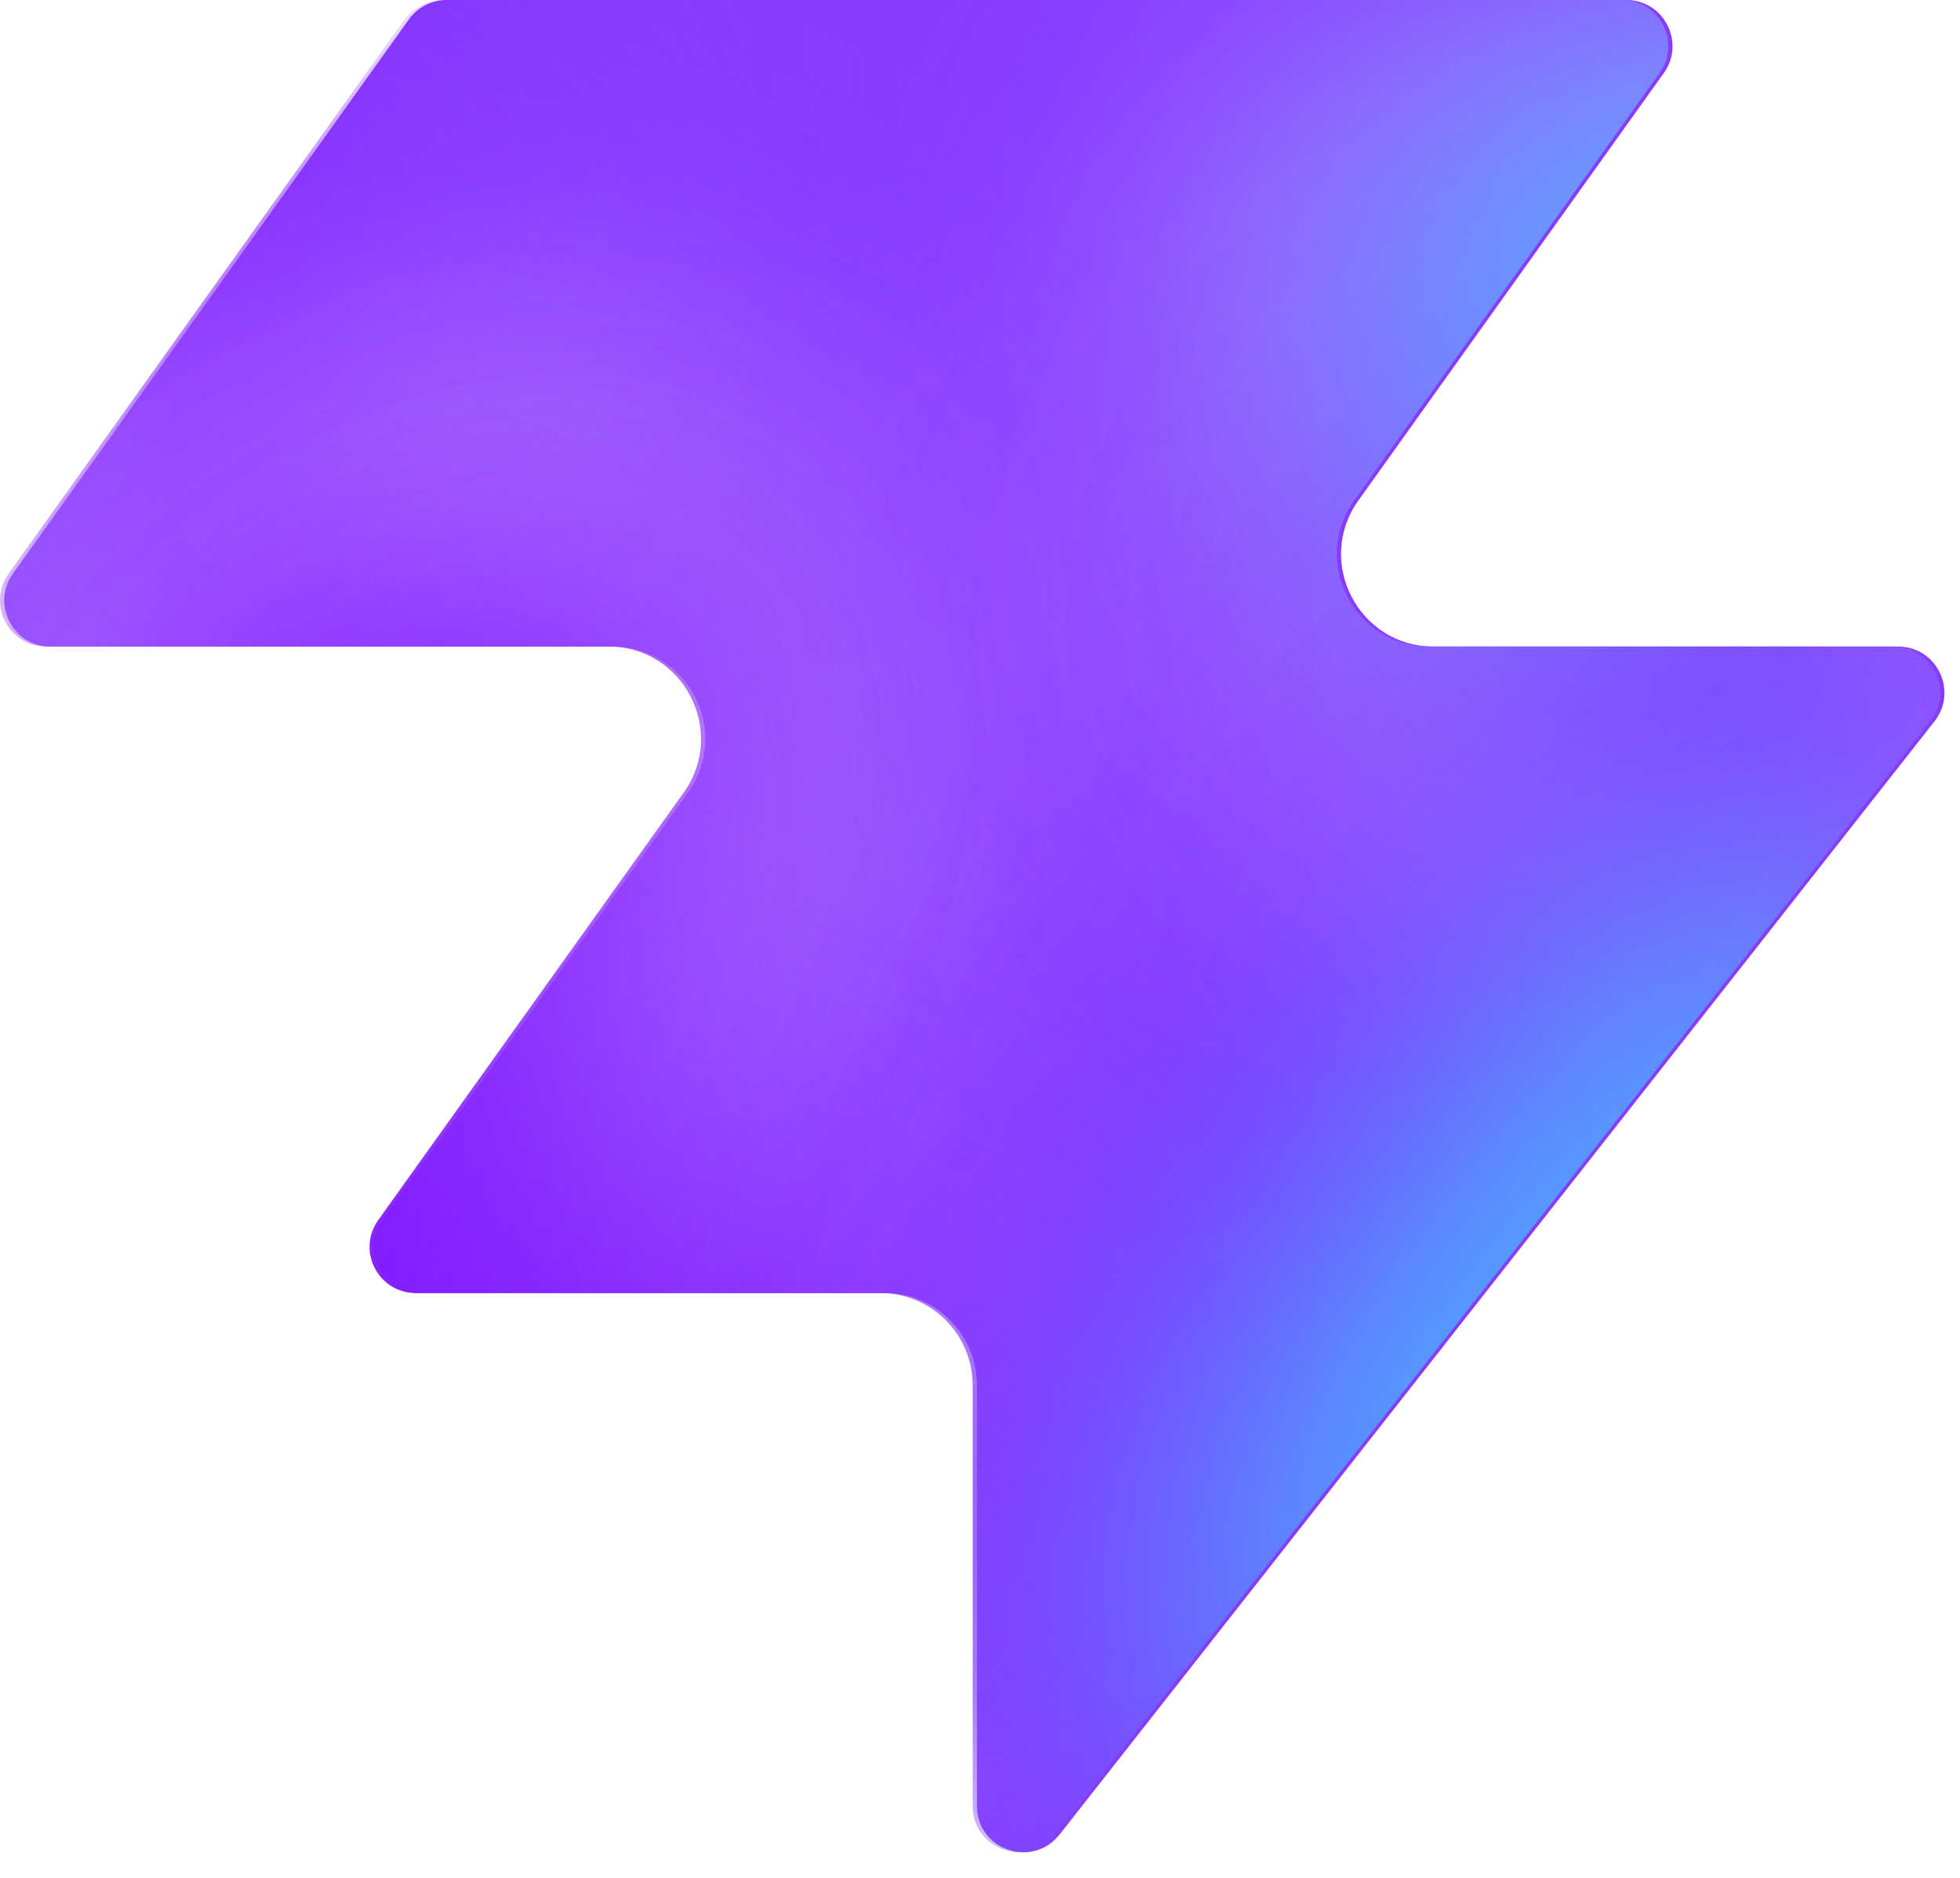
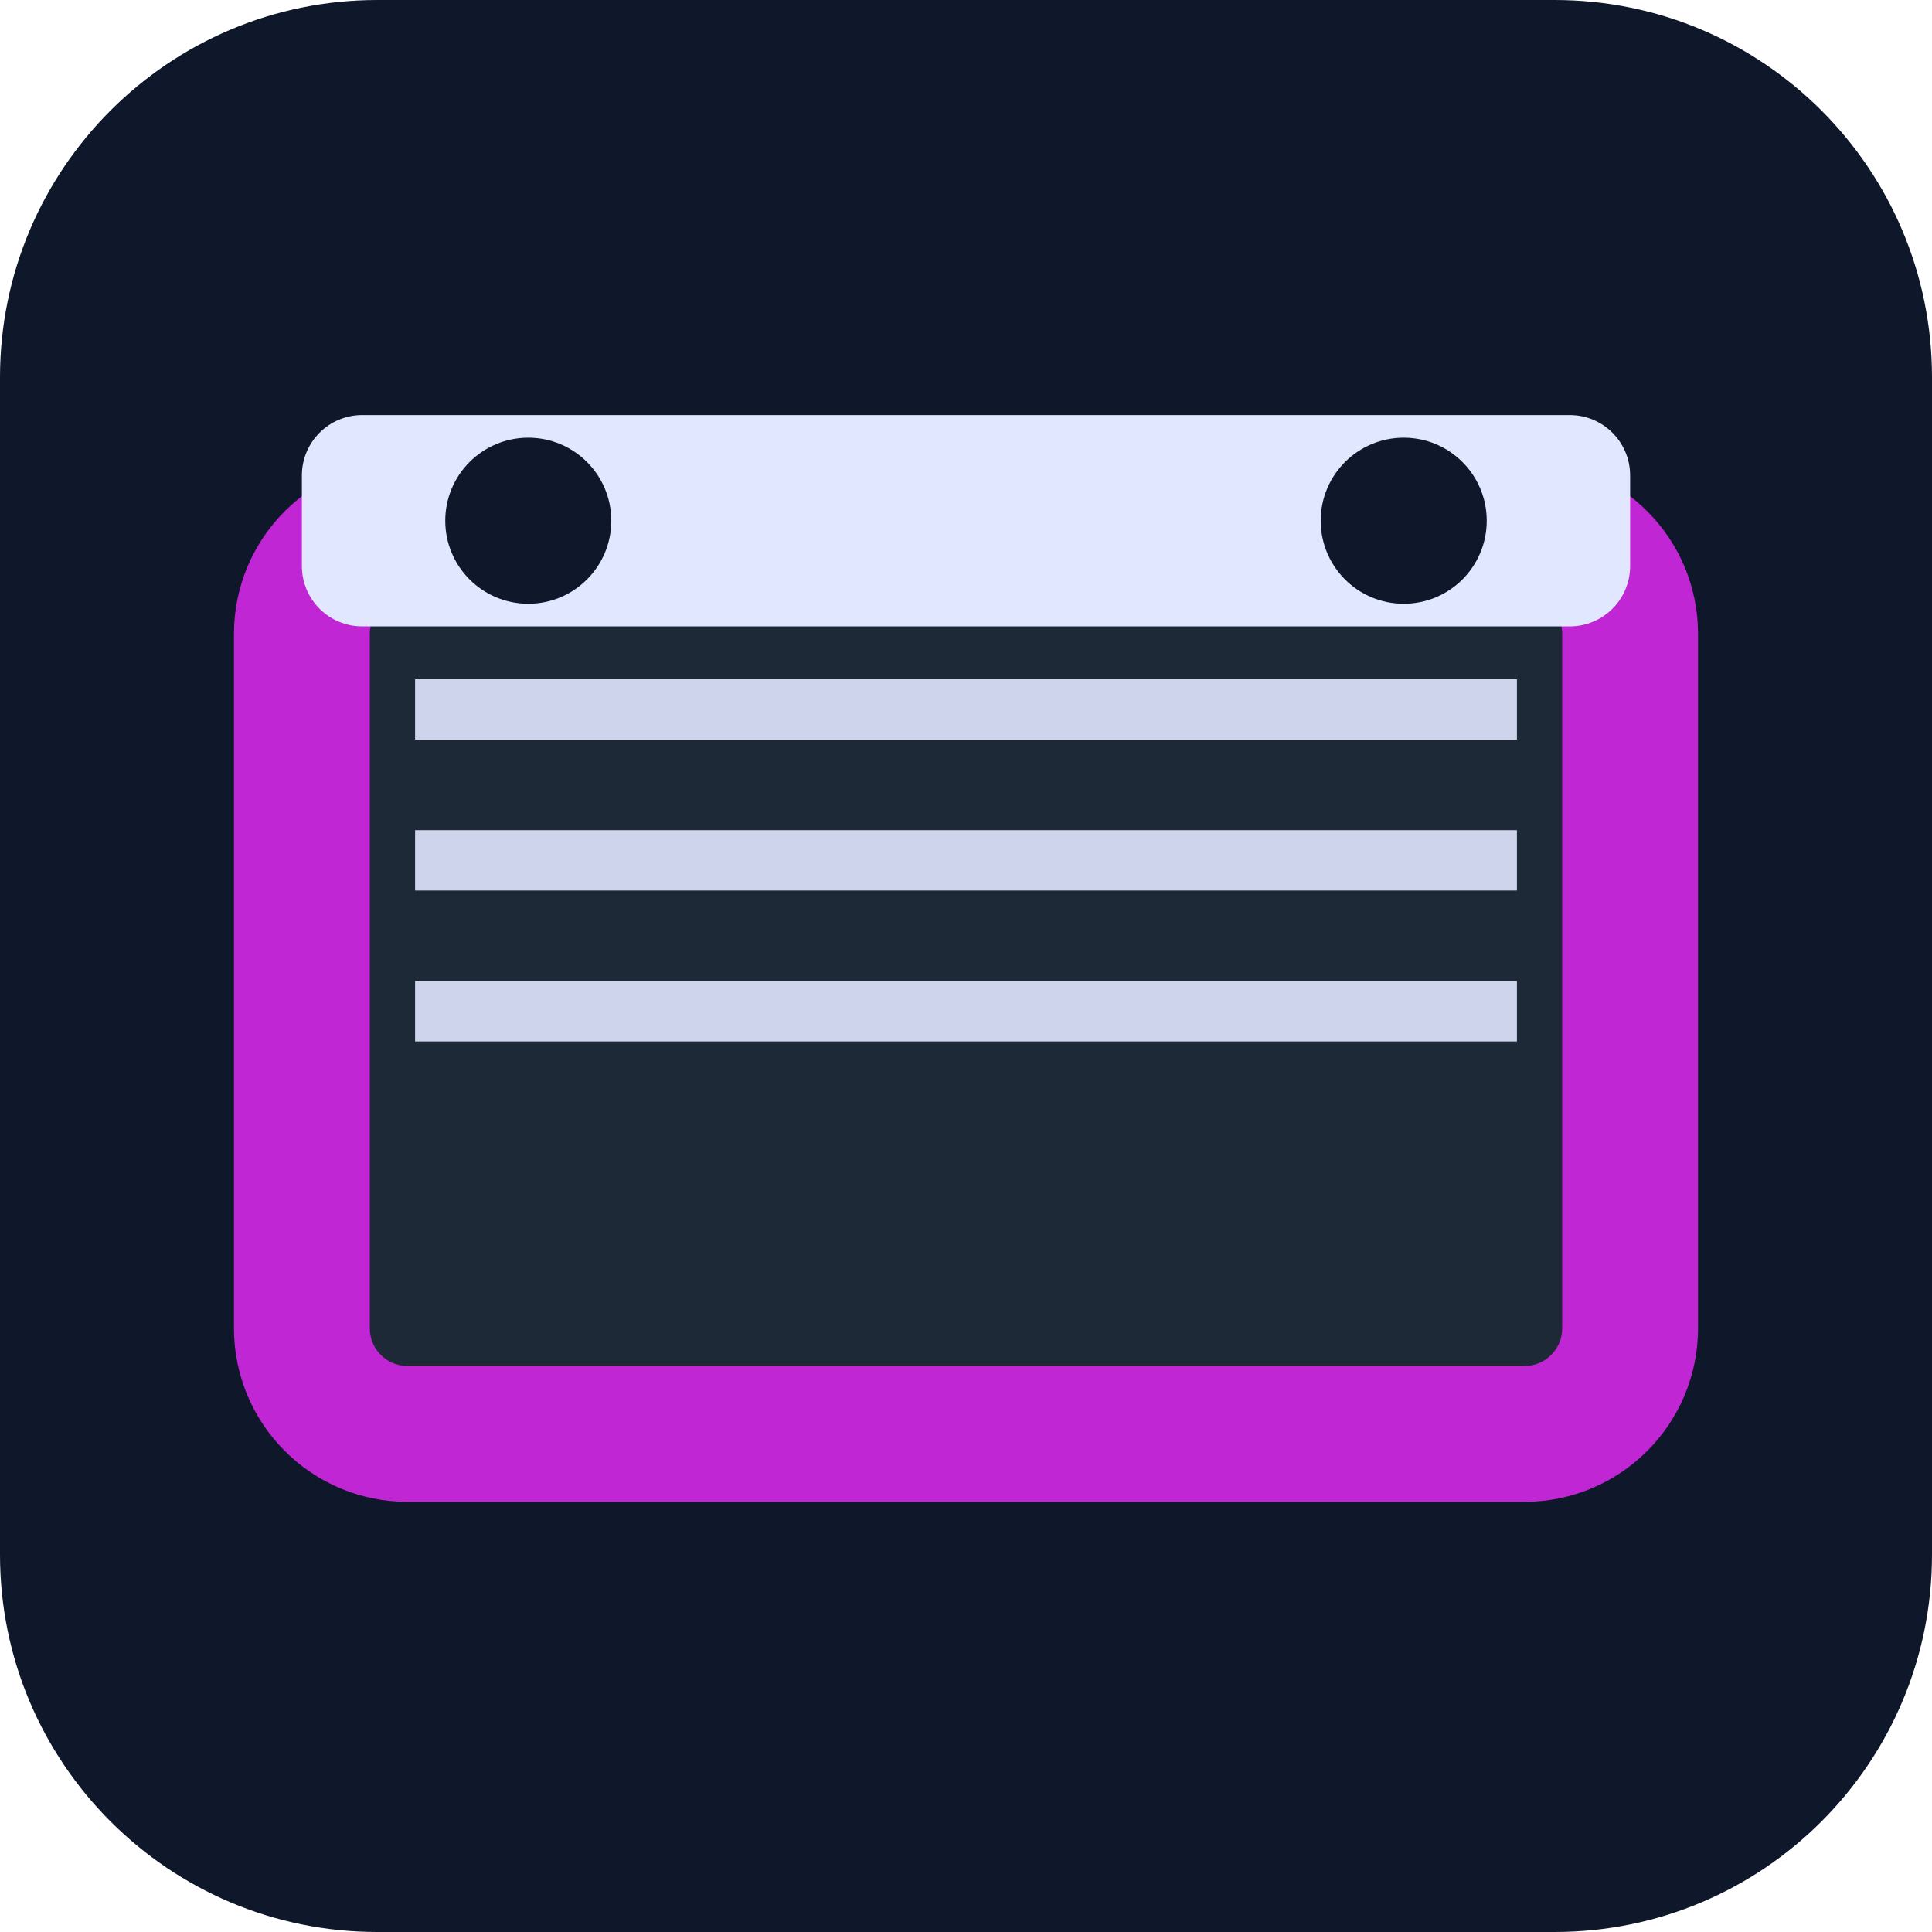
- <svg xmlns="http://www.w3.org/2000/svg" width="48" height="46" fill="none" viewBox="0 0 48 46">
-   <path fill="#863bff" d="M25.946 44.938c-.664.845-2.021.375-2.021-.698V33.937a2.26 2.26 0 0 0-2.262-2.262H10.287c-.92 0-1.456-1.04-.92-1.788l7.48-10.471c1.07-1.497 0-3.578-1.842-3.578H1.237c-.92 0-1.456-1.04-.92-1.788L10.013.474c.214-.297.556-.474.92-.474h28.894c.92 0 1.456 1.04.92 1.788l-7.48 10.471c-1.07 1.498 0 3.579 1.842 3.579h11.377c.943 0 1.473 1.088.89 1.83L25.947 44.94z" style="fill:#863bff;fill:color(display-p3 .525 .23 1);fill-opacity:1" />
-   <mask id="a" width="48" height="46" x="0" y="0" maskUnits="userSpaceOnUse" style="mask-type:alpha">
-     <path fill="#000" d="M25.842 44.938c-.664.844-2.021.375-2.021-.698V33.937a2.26 2.26 0 0 0-2.262-2.262H10.183c-.92 0-1.456-1.04-.92-1.788l7.48-10.471c1.07-1.498 0-3.579-1.842-3.579H1.133c-.92 0-1.456-1.04-.92-1.787L9.91.473c.214-.297.556-.474.92-.474h28.894c.92 0 1.456 1.04.92 1.788l-7.48 10.471c-1.07 1.498 0 3.578 1.842 3.578h11.377c.943 0 1.473 1.088.89 1.832L25.843 44.94z" style="fill:#000;fill-opacity:1" />
-   </mask>
-   <g mask="url(#a)">
-     <g filter="url(#b)">
-       <ellipse cx="5.508" cy="14.704" fill="#ede6ff" rx="5.508" ry="14.704" style="fill:#ede6ff;fill:color(display-p3 .927 .903 1);fill-opacity:1" transform="matrix(.00324 1 1 -.00324 -4.47 31.516)" />
-     </g>
-     <g filter="url(#c)">
-       <ellipse cx="10.399" cy="29.851" fill="#ede6ff" rx="10.399" ry="29.851" style="fill:#ede6ff;fill:color(display-p3 .927 .903 1);fill-opacity:1" transform="matrix(.00324 1 1 -.00324 -39.328 7.883)" />
-     </g>
-     <g filter="url(#d)">
-       <ellipse cx="5.508" cy="30.487" fill="#7e14ff" rx="5.508" ry="30.487" style="fill:#7e14ff;fill:color(display-p3 .492 .077 1);fill-opacity:1" transform="rotate(89.814 -25.913 -14.639)scale(1 -1)" />
-     </g>
-     <g filter="url(#e)">
-       <ellipse cx="5.508" cy="30.599" fill="#7e14ff" rx="5.508" ry="30.599" style="fill:#7e14ff;fill:color(display-p3 .492 .077 1);fill-opacity:1" transform="rotate(89.814 -32.644 -3.334)scale(1 -1)" />
-     </g>
-     <g filter="url(#f)">
-       <ellipse cx="5.508" cy="30.599" fill="#7e14ff" rx="5.508" ry="30.599" style="fill:#7e14ff;fill:color(display-p3 .492 .077 1);fill-opacity:1" transform="matrix(.00324 1 1 -.00324 -34.34 30.47)" />
-     </g>
-     <g filter="url(#g)">
-       <ellipse cx="14.072" cy="22.078" fill="#ede6ff" rx="14.072" ry="22.078" style="fill:#ede6ff;fill:color(display-p3 .927 .903 1);fill-opacity:1" transform="rotate(93.35 24.506 48.493)scale(-1 1)" />
-     </g>
-     <g filter="url(#h)">
-       <ellipse cx="3.47" cy="21.501" fill="#7e14ff" rx="3.47" ry="21.501" style="fill:#7e14ff;fill:color(display-p3 .492 .077 1);fill-opacity:1" transform="rotate(89.009 28.708 47.59)scale(-1 1)" />
-     </g>
-     <g filter="url(#i)">
-       <ellipse cx="3.47" cy="21.501" fill="#7e14ff" rx="3.47" ry="21.501" style="fill:#7e14ff;fill:color(display-p3 .492 .077 1);fill-opacity:1" transform="rotate(89.009 28.708 47.59)scale(-1 1)" />
-     </g>
-     <g filter="url(#j)">
-       <ellipse cx=".387" cy="8.972" fill="#7e14ff" rx="4.407" ry="29.108" style="fill:#7e14ff;fill:color(display-p3 .492 .077 1);fill-opacity:1" transform="rotate(39.51 .387 8.972)" />
-     </g>
-     <g filter="url(#k)">
-       <ellipse cx="47.523" cy="-6.092" fill="#7e14ff" rx="4.407" ry="29.108" style="fill:#7e14ff;fill:color(display-p3 .492 .077 1);fill-opacity:1" transform="rotate(37.892 47.523 -6.092)" />
-     </g>
-     <g filter="url(#l)">
-       <ellipse cx="41.412" cy="6.333" fill="#47bfff" rx="5.971" ry="9.665" style="fill:#47bfff;fill:color(display-p3 .28 .748 1);fill-opacity:1" transform="rotate(37.892 41.412 6.333)" />
-     </g>
-     <g filter="url(#m)">
-       <ellipse cx="-1.879" cy="38.332" fill="#7e14ff" rx="4.407" ry="29.108" style="fill:#7e14ff;fill:color(display-p3 .492 .077 1);fill-opacity:1" transform="rotate(37.892 -1.88 38.332)" />
-     </g>
-     <g filter="url(#n)">
-       <ellipse cx="-1.879" cy="38.332" fill="#7e14ff" rx="4.407" ry="29.108" style="fill:#7e14ff;fill:color(display-p3 .492 .077 1);fill-opacity:1" transform="rotate(37.892 -1.88 38.332)" />
-     </g>
-     <g filter="url(#o)">
-       <ellipse cx="35.651" cy="29.907" fill="#7e14ff" rx="4.407" ry="29.108" style="fill:#7e14ff;fill:color(display-p3 .492 .077 1);fill-opacity:1" transform="rotate(37.892 35.651 29.907)" />
-     </g>
-     <g filter="url(#p)">
-       <ellipse cx="38.418" cy="32.4" fill="#47bfff" rx="5.971" ry="15.297" style="fill:#47bfff;fill:color(display-p3 .28 .748 1);fill-opacity:1" transform="rotate(37.892 38.418 32.4)" />
-     </g>
-   </g>
-   <defs>
-     <filter id="b" width="60.045" height="41.654" x="-19.77" y="16.149" color-interpolation-filters="sRGB" filterUnits="userSpaceOnUse">
-       <feFlood flood-opacity="0" result="BackgroundImageFix" />
-       <feBlend in="SourceGraphic" in2="BackgroundImageFix" result="shape" />
-       <feGaussianBlur result="effect1_foregroundBlur_2002_17158" stdDeviation="7.659" />
-     </filter>
-     <filter id="c" width="90.34" height="51.437" x="-54.613" y="-7.533" color-interpolation-filters="sRGB" filterUnits="userSpaceOnUse">
-       <feFlood flood-opacity="0" result="BackgroundImageFix" />
-       <feBlend in="SourceGraphic" in2="BackgroundImageFix" result="shape" />
-       <feGaussianBlur result="effect1_foregroundBlur_2002_17158" stdDeviation="7.659" />
-     </filter>
-     <filter id="d" width="79.355" height="29.4" x="-49.64" y="2.03" color-interpolation-filters="sRGB" filterUnits="userSpaceOnUse">
-       <feFlood flood-opacity="0" result="BackgroundImageFix" />
-       <feBlend in="SourceGraphic" in2="BackgroundImageFix" result="shape" />
-       <feGaussianBlur result="effect1_foregroundBlur_2002_17158" stdDeviation="4.596" />
-     </filter>
-     <filter id="e" width="79.579" height="29.4" x="-45.045" y="20.029" color-interpolation-filters="sRGB" filterUnits="userSpaceOnUse">
-       <feFlood flood-opacity="0" result="BackgroundImageFix" />
-       <feBlend in="SourceGraphic" in2="BackgroundImageFix" result="shape" />
-       <feGaussianBlur result="effect1_foregroundBlur_2002_17158" stdDeviation="4.596" />
-     </filter>
-     <filter id="f" width="79.579" height="29.4" x="-43.513" y="21.178" color-interpolation-filters="sRGB" filterUnits="userSpaceOnUse">
-       <feFlood flood-opacity="0" result="BackgroundImageFix" />
-       <feBlend in="SourceGraphic" in2="BackgroundImageFix" result="shape" />
-       <feGaussianBlur result="effect1_foregroundBlur_2002_17158" stdDeviation="4.596" />
-     </filter>
-     <filter id="g" width="74.749" height="58.852" x="15.756" y="-17.901" color-interpolation-filters="sRGB" filterUnits="userSpaceOnUse">
-       <feFlood flood-opacity="0" result="BackgroundImageFix" />
-       <feBlend in="SourceGraphic" in2="BackgroundImageFix" result="shape" />
-       <feGaussianBlur result="effect1_foregroundBlur_2002_17158" stdDeviation="7.659" />
-     </filter>
-     <filter id="h" width="61.377" height="25.362" x="23.548" y="2.284" color-interpolation-filters="sRGB" filterUnits="userSpaceOnUse">
-       <feFlood flood-opacity="0" result="BackgroundImageFix" />
-       <feBlend in="SourceGraphic" in2="BackgroundImageFix" result="shape" />
-       <feGaussianBlur result="effect1_foregroundBlur_2002_17158" stdDeviation="4.596" />
-     </filter>
-     <filter id="i" width="61.377" height="25.362" x="23.548" y="2.284" color-interpolation-filters="sRGB" filterUnits="userSpaceOnUse">
-       <feFlood flood-opacity="0" result="BackgroundImageFix" />
-       <feBlend in="SourceGraphic" in2="BackgroundImageFix" result="shape" />
-       <feGaussianBlur result="effect1_foregroundBlur_2002_17158" stdDeviation="4.596" />
-     </filter>
-     <filter id="j" width="56.045" height="63.649" x="-27.636" y="-22.853" color-interpolation-filters="sRGB" filterUnits="userSpaceOnUse">
-       <feFlood flood-opacity="0" result="BackgroundImageFix" />
-       <feBlend in="SourceGraphic" in2="BackgroundImageFix" result="shape" />
-       <feGaussianBlur result="effect1_foregroundBlur_2002_17158" stdDeviation="4.596" />
-     </filter>
-     <filter id="k" width="54.814" height="64.646" x="20.116" y="-38.415" color-interpolation-filters="sRGB" filterUnits="userSpaceOnUse">
-       <feFlood flood-opacity="0" result="BackgroundImageFix" />
-       <feBlend in="SourceGraphic" in2="BackgroundImageFix" result="shape" />
-       <feGaussianBlur result="effect1_foregroundBlur_2002_17158" stdDeviation="4.596" />
-     </filter>
-     <filter id="l" width="33.541" height="35.313" x="24.641" y="-11.323" color-interpolation-filters="sRGB" filterUnits="userSpaceOnUse">
-       <feFlood flood-opacity="0" result="BackgroundImageFix" />
-       <feBlend in="SourceGraphic" in2="BackgroundImageFix" result="shape" />
-       <feGaussianBlur result="effect1_foregroundBlur_2002_17158" stdDeviation="4.596" />
-     </filter>
-     <filter id="m" width="54.814" height="64.646" x="-29.286" y="6.009" color-interpolation-filters="sRGB" filterUnits="userSpaceOnUse">
-       <feFlood flood-opacity="0" result="BackgroundImageFix" />
-       <feBlend in="SourceGraphic" in2="BackgroundImageFix" result="shape" />
-       <feGaussianBlur result="effect1_foregroundBlur_2002_17158" stdDeviation="4.596" />
-     </filter>
-     <filter id="n" width="54.814" height="64.646" x="-29.286" y="6.009" color-interpolation-filters="sRGB" filterUnits="userSpaceOnUse">
-       <feFlood flood-opacity="0" result="BackgroundImageFix" />
-       <feBlend in="SourceGraphic" in2="BackgroundImageFix" result="shape" />
-       <feGaussianBlur result="effect1_foregroundBlur_2002_17158" stdDeviation="4.596" />
-     </filter>
-     <filter id="o" width="54.814" height="64.646" x="8.244" y="-2.416" color-interpolation-filters="sRGB" filterUnits="userSpaceOnUse">
-       <feFlood flood-opacity="0" result="BackgroundImageFix" />
-       <feBlend in="SourceGraphic" in2="BackgroundImageFix" result="shape" />
-       <feGaussianBlur result="effect1_foregroundBlur_2002_17158" stdDeviation="4.596" />
-     </filter>
-     <filter id="p" width="39.409" height="43.623" x="18.713" y="10.588" color-interpolation-filters="sRGB" filterUnits="userSpaceOnUse">
-       <feFlood flood-opacity="0" result="BackgroundImageFix" />
-       <feBlend in="SourceGraphic" in2="BackgroundImageFix" result="shape" />
-       <feGaussianBlur result="effect1_foregroundBlur_2002_17158" stdDeviation="4.596" />
-     </filter>
-   </defs>
+ <svg xmlns="http://www.w3.org/2000/svg" fill="none" viewBox="0 0 512 512" height="512" width="512">
+   <rect fill="#0F172A" rx="100" height="512" width="512" />
+   <rect stroke-width="36" stroke="#C026D3" fill="#1E2937" rx="28" height="240" width="352" y="140" x="80" />
+   <rect fill="#E0E7FF" rx="16" height="56" width="352" y="110" x="80" />
+   <circle fill="#0F172A" r="22" cy="138" cx="140" />
+   <circle fill="#0F172A" r="22" cy="138" cx="372" />
+   <rect opacity="0.9" fill="#E0E7FF" height="16" width="292" y="180" x="110" />
+   <rect opacity="0.9" fill="#E0E7FF" height="16" width="292" y="220" x="110" />
+   <rect opacity="0.9" fill="#E0E7FF" height="16" width="292" y="260" x="110" />
</svg>
